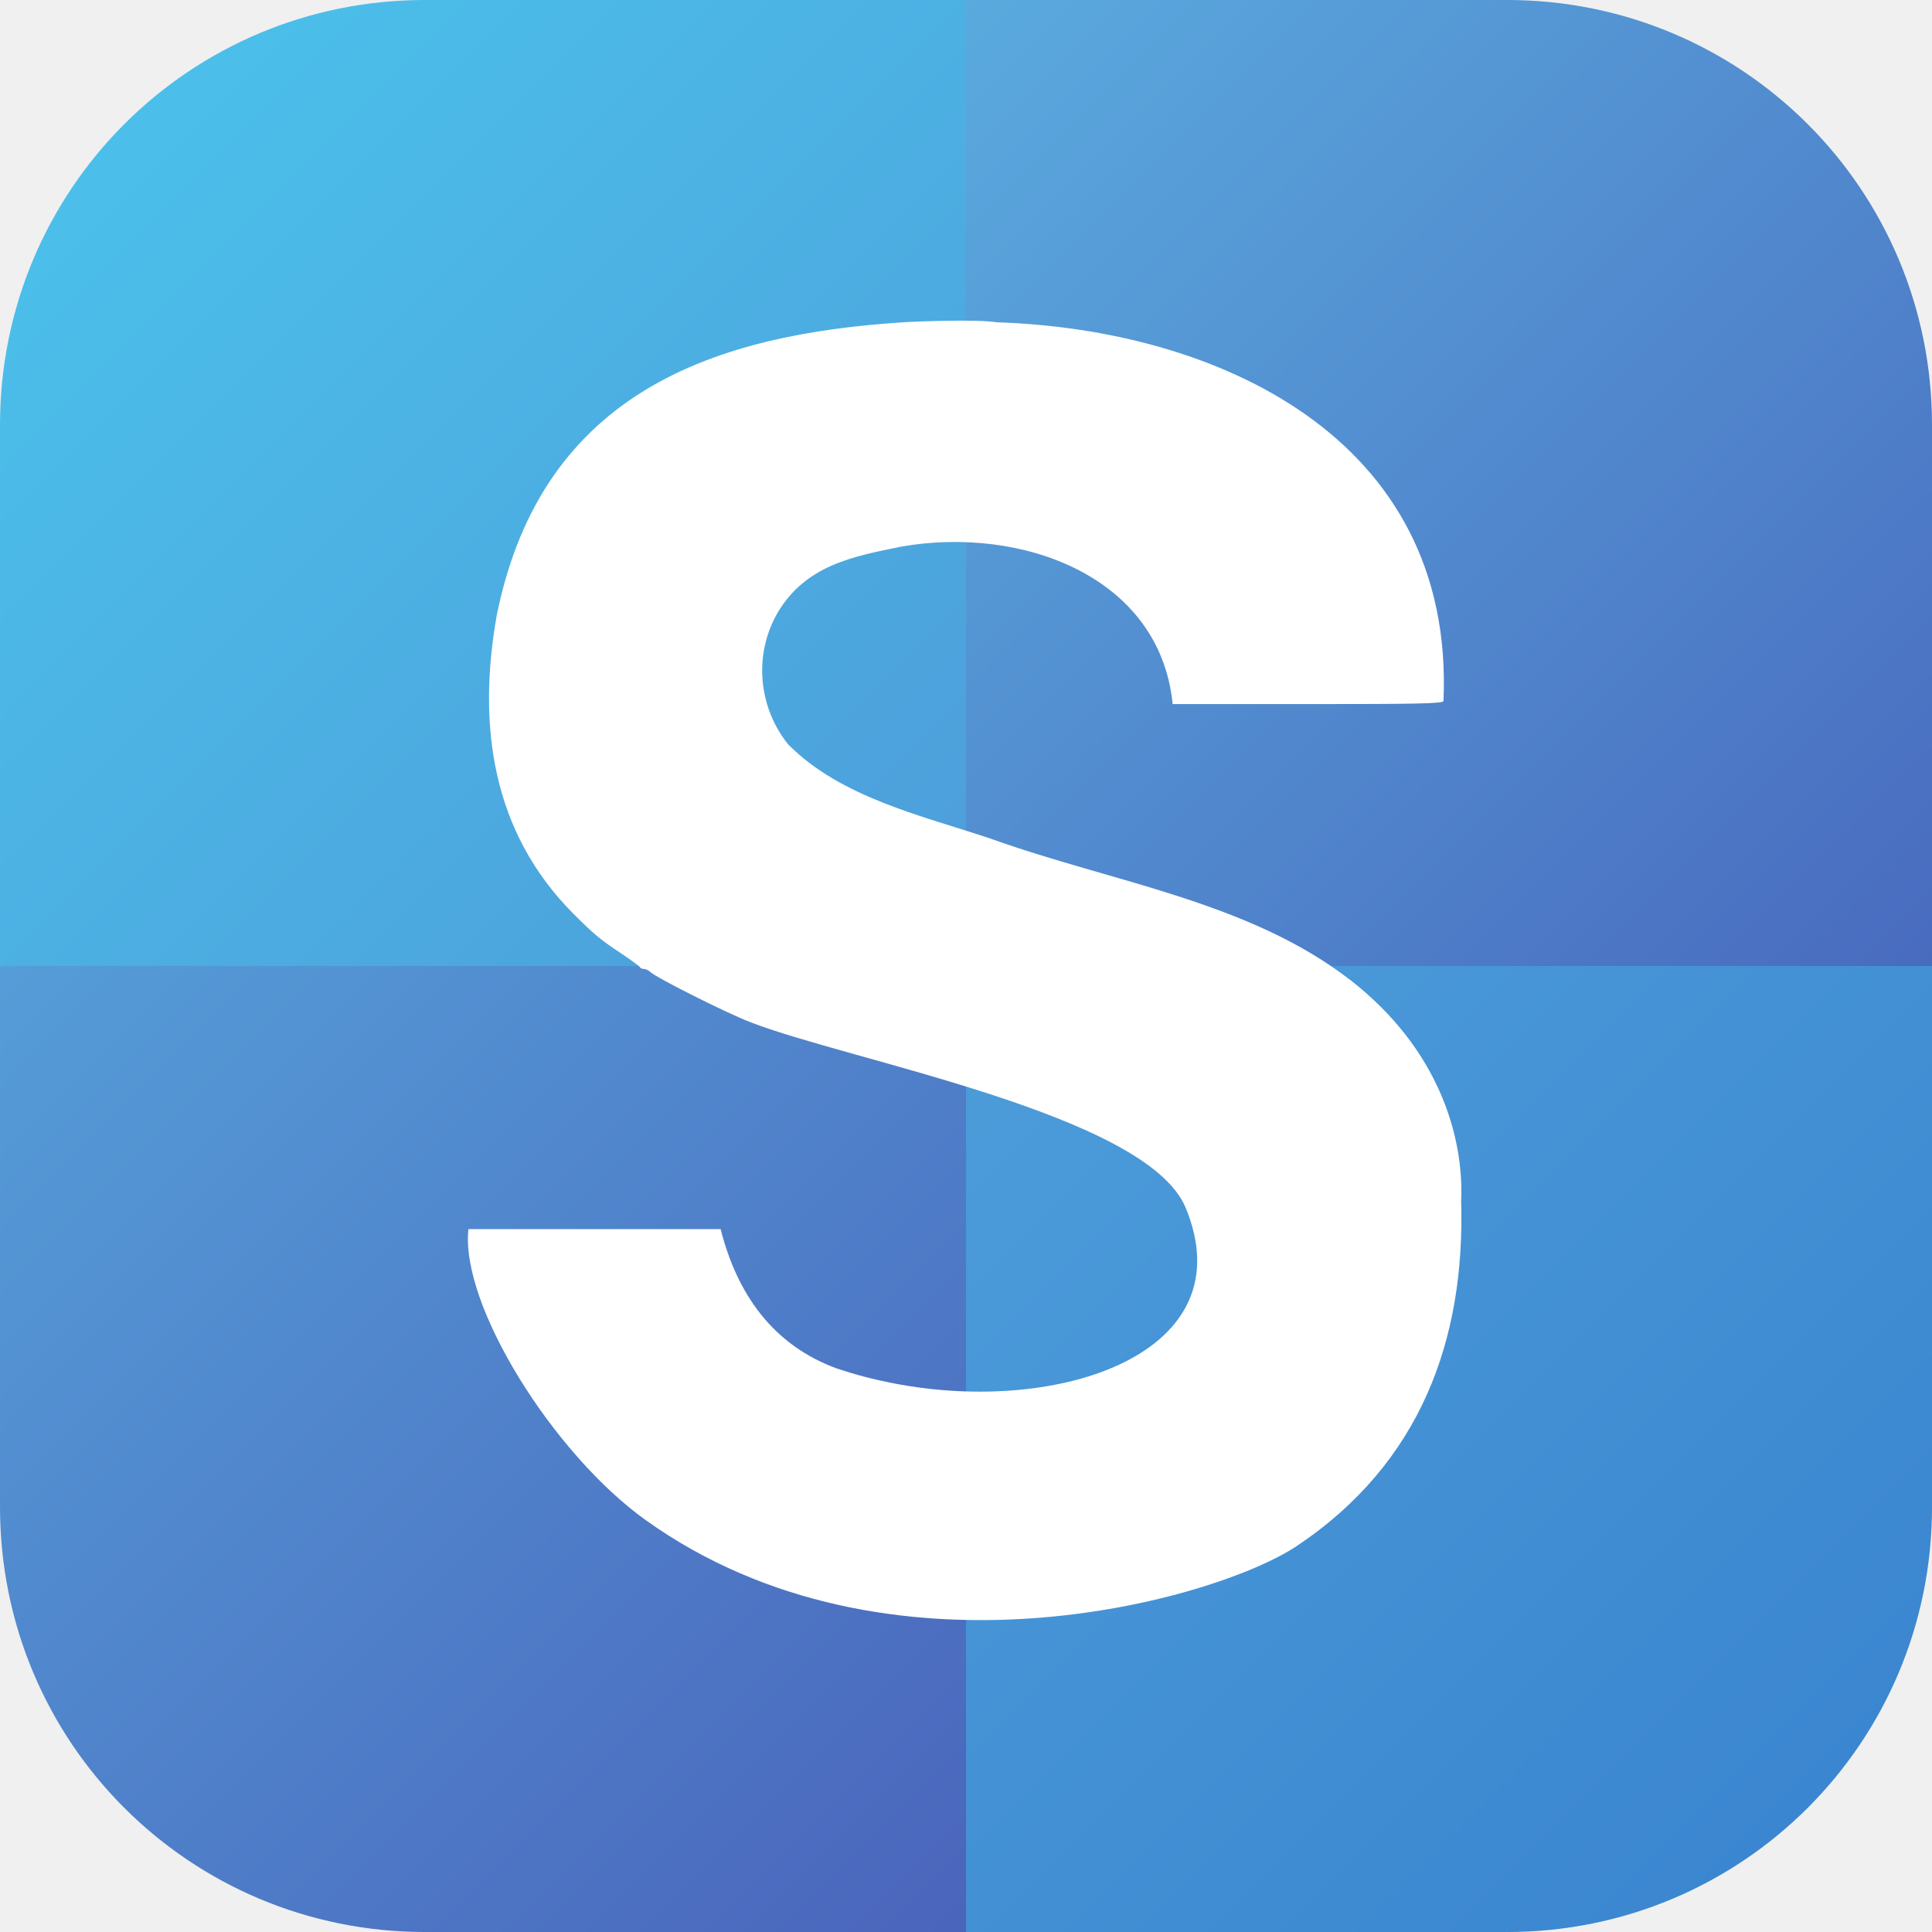
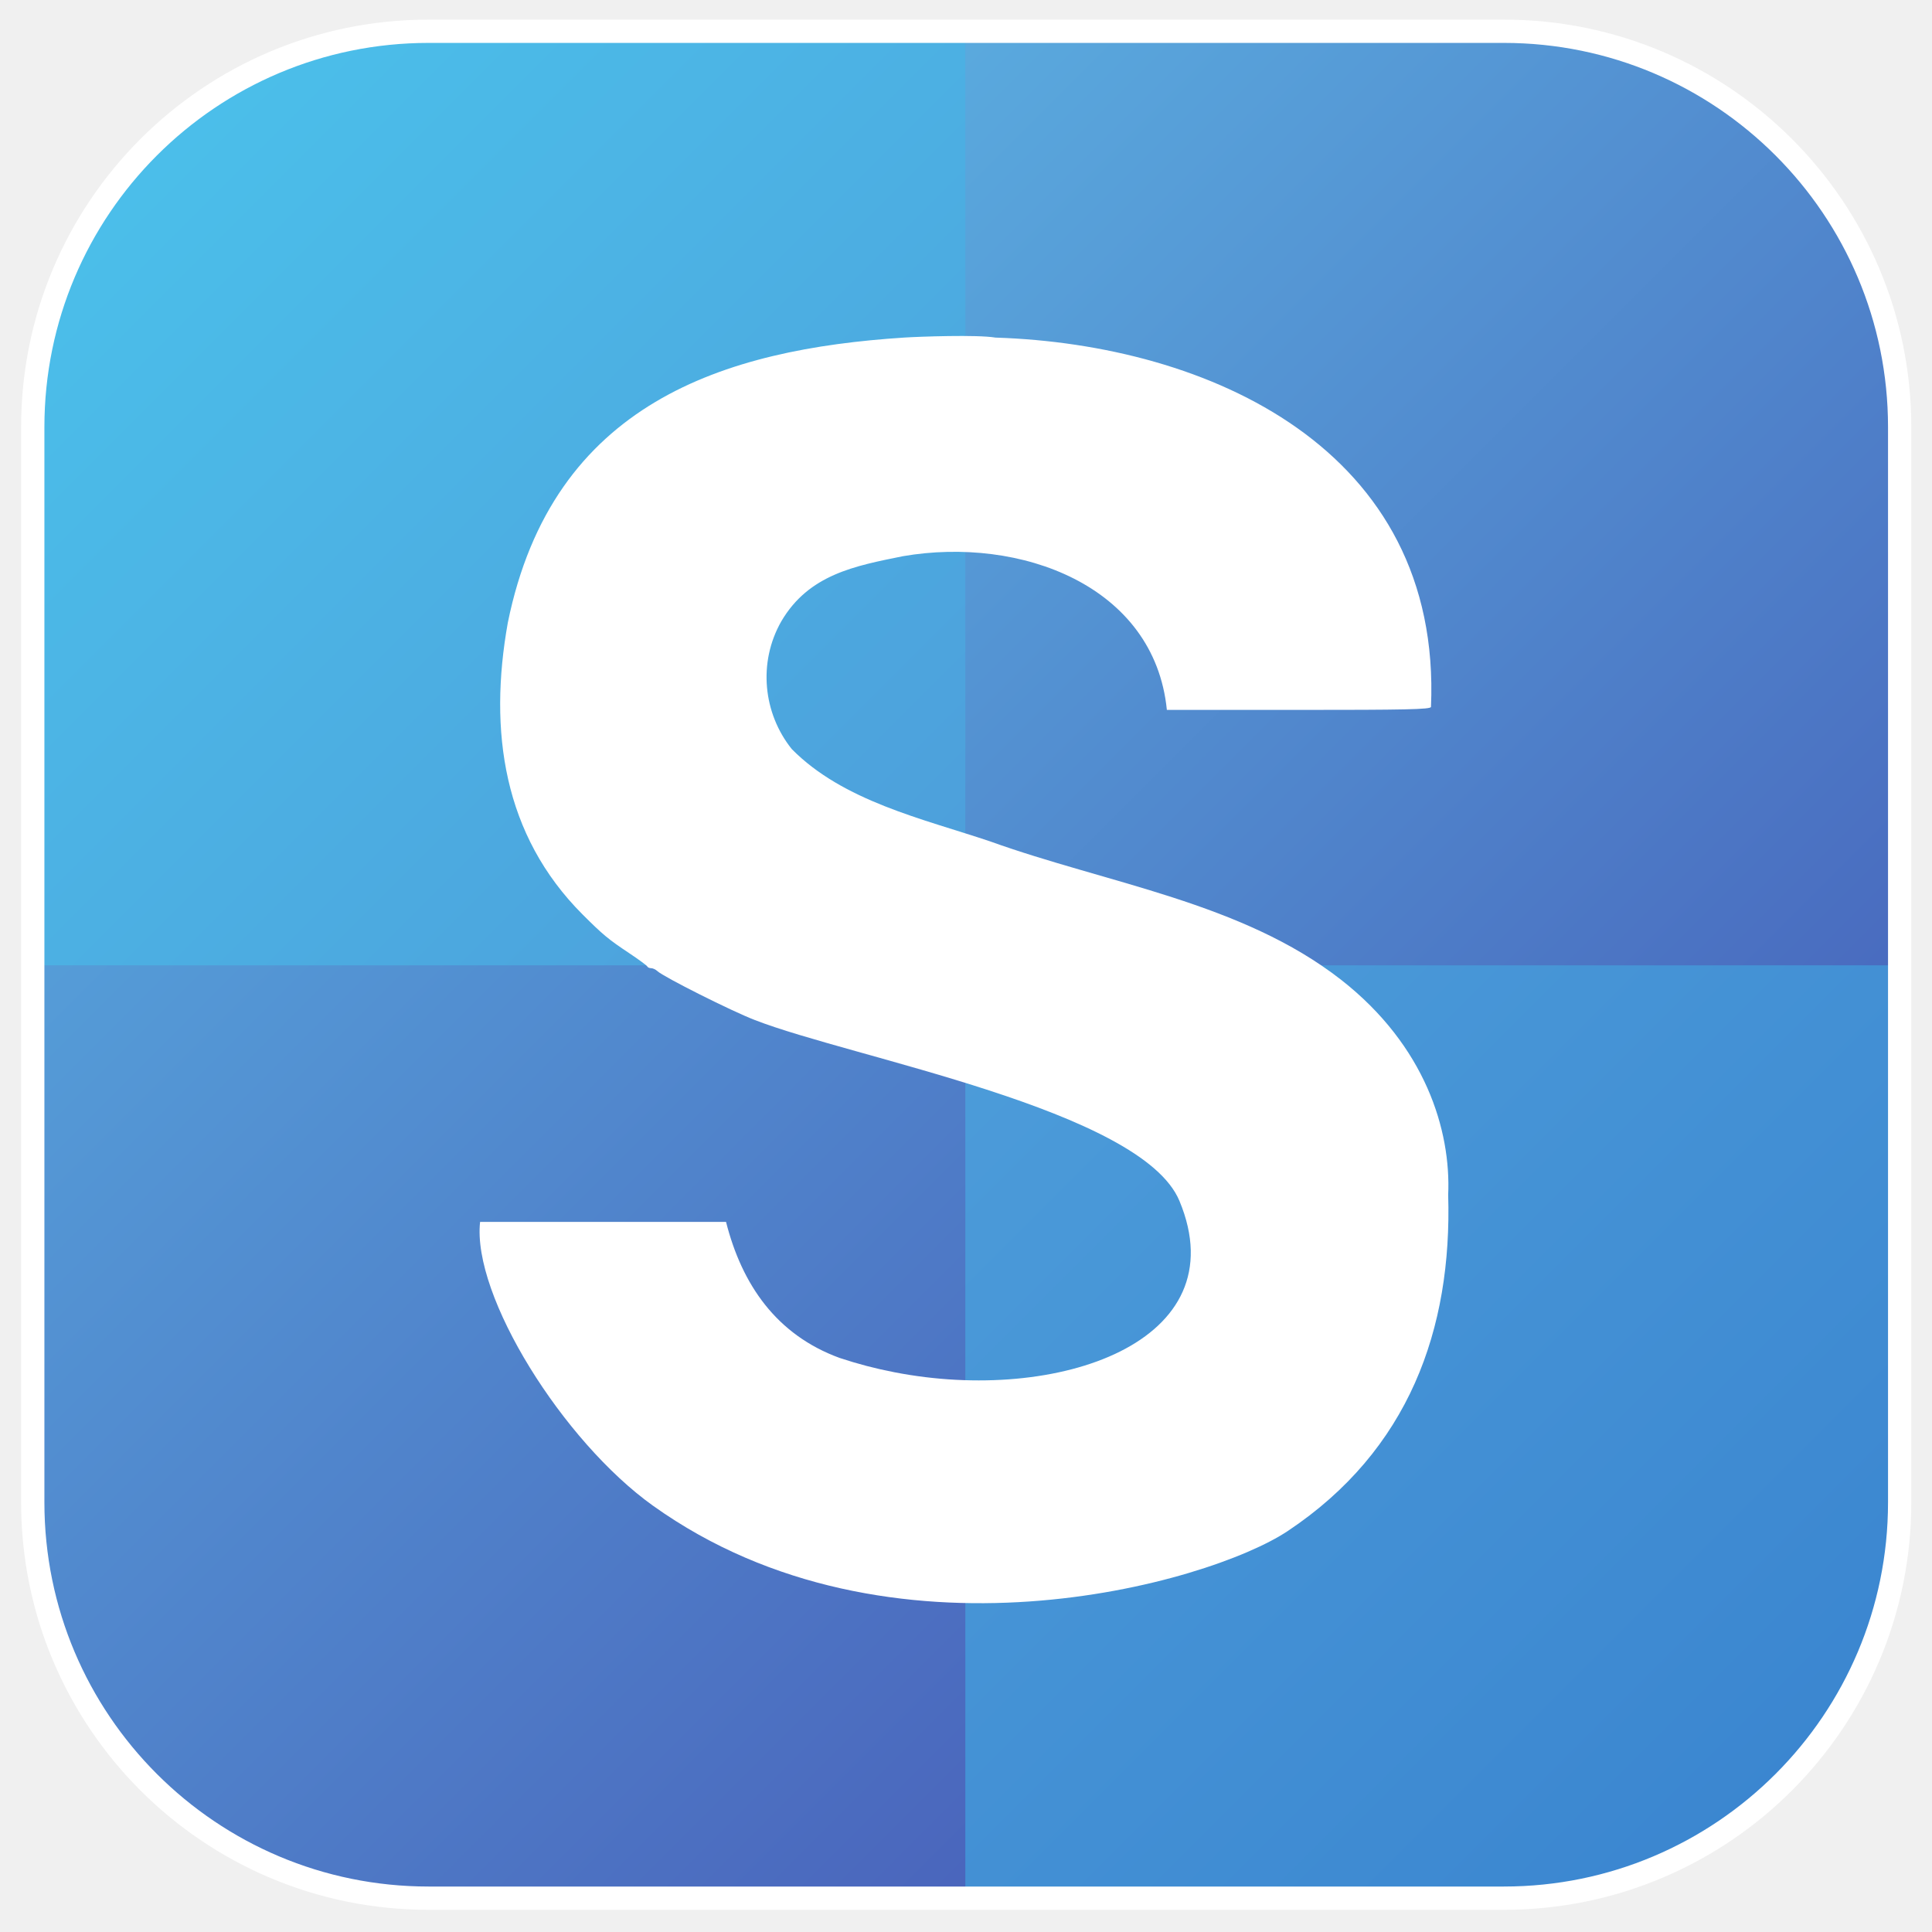
- <svg xmlns="http://www.w3.org/2000/svg" xmlns:xlink="http://www.w3.org/1999/xlink" width="160" height="160" viewBox="0 0 97.13 97.13" version="1.1" id="souvera-icon">
-   <defs id="defs1">
-     <linearGradient id="sgrad1">
-       <stop style="stop-color:#4bbfea;stop-opacity:1;" offset="0" />
-       <stop style="stop-color:#4d9dda;stop-opacity:1;" offset="1" />
+ <svg xmlns="http://www.w3.org/2000/svg" xmlns:xlink="http://www.w3.org/1999/xlink" viewBox="-1.2 -1.2 99.6 99.6" version="1.1">
+   <defs>
+     <linearGradient id="linearGradient13">
+       <stop style="stop-color:#4d9dda;stop-opacity:1;" offset="0" id="stop13" />
+       <stop style="stop-color:#3b86d0;stop-opacity:1;" offset="1" id="stop14" />
    </linearGradient>
-     <linearGradient id="sgrad2">
-       <stop style="stop-color:#5aaade;stop-opacity:1;" offset="0" />
-       <stop style="stop-color:#496bbf;stop-opacity:1;" offset="1" />
+     <linearGradient id="linearGradient11">
+       <stop style="stop-color:#559dd8;stop-opacity:1;" offset="0" id="stop11" />
+       <stop style="stop-color:#4a65bc;stop-opacity:1;" offset="1" id="stop12" />
    </linearGradient>
-     <linearGradient id="sgrad3">
-       <stop style="stop-color:#559dd8;stop-opacity:1;" offset="0" />
-       <stop style="stop-color:#4a65bc;stop-opacity:1;" offset="1" />
+     <linearGradient id="linearGradient9">
+       <stop style="stop-color:#5aaade;stop-opacity:1;" offset="0" id="stop9" />
+       <stop style="stop-color:#496bbf;stop-opacity:1;" offset="1" id="stop10" />
    </linearGradient>
-     <linearGradient id="sgrad4">
-       <stop style="stop-color:#4d9dda;stop-opacity:1;" offset="0" />
-       <stop style="stop-color:#3b86d0;stop-opacity:1;" offset="1" />
+     <linearGradient id="linearGradient7">
+       <stop style="stop-color:#4bbfea;stop-opacity:1;" offset="0" id="stop7" />
+       <stop style="stop-color:#4d9dda;stop-opacity:1;" offset="1" id="stop8" />
    </linearGradient>
-     <linearGradient xlink:href="#sgrad1" id="sgradTL" x1="40.389" y1="66.055" x2="73.067" y2="98.734" gradientUnits="userSpaceOnUse" />
-     <linearGradient xlink:href="#sgrad2" id="sgradTR" x1="73.067" y1="61.233" x2="110.567" y2="98.734" gradientUnits="userSpaceOnUse" />
-     <linearGradient xlink:href="#sgrad3" id="sgradBL" x1="35.567" y1="98.734" x2="73.067" y2="136.234" gradientUnits="userSpaceOnUse" />
-     <linearGradient xlink:href="#sgrad4" id="sgradBR" x1="73.067" y1="98.734" x2="105.745" y2="131.411" gradientUnits="userSpaceOnUse" />
+     <linearGradient xlink:href="#linearGradient7" id="linearGradient8" x1="40.389" y1="66.055" x2="73.067" y2="98.734" gradientUnits="userSpaceOnUse" />
+     <linearGradient xlink:href="#linearGradient9" id="linearGradient10" x1="73.067" y1="61.233" x2="110.567" y2="98.734" gradientUnits="userSpaceOnUse" />
+     <linearGradient xlink:href="#linearGradient11" id="linearGradient12" x1="35.567" y1="98.734" x2="73.067" y2="136.234" gradientUnits="userSpaceOnUse" />
+     <linearGradient xlink:href="#linearGradient13" id="linearGradient14" x1="73.067" y1="98.734" x2="105.745" y2="131.411" gradientUnits="userSpaceOnUse" />
  </defs>
-   <g id="layer1" transform="translate(-3.360657e-7,-39.10308)">
-     <g id="tile" transform="matrix(1.295072,0,0,1.295072,-46.06158,-40.19866)">
-       <path style="fill:url(#sgradTL)" d="m 52.067,61.233 c -9.141,0 -16.5,7.359 -16.5,16.5 v 21 c 12.347,4.125 24.808,5.184 37.5,0 5.533,-12.846 5.529,-25.346 0,-37.5 z" />
-       <path style="fill:url(#sgradTR)" d="m 73.067,61.233 v 37.5 c 12.003,3.811 24.46,4.137 37.5,0 V 77.733 c 0,-9.141 -7.359,-16.5 -16.5,-16.5 z" />
-       <path style="fill:url(#sgradBR)" d="m 73.067,98.734 c -6.293,12.5 -2.729,25 0,37.5 H 94.067 c 9.141,0 16.5,-7.359 16.5,-16.5 V 98.734 Z" />
-       <path style="fill:url(#sgradBL)" d="m 35.567,98.734 v 21 c 0,9.141 7.359,16.5 16.5,16.5 H 73.067 V 98.734 Z" />
+   <g transform="translate(-3.360657e-7,-39.10308)">
+     <g id="g15" transform="matrix(1.295072,0,0,1.295072,-46.06158,-40.19866)">
+       <path id="rect1" style="fill:url(#linearGradient8);stroke-width:1.427;stroke-linecap:square;stroke-miterlimit:1;paint-order:fill markers stroke" d="m 52.067,61.233 c -9.141,0 -16.5,7.359 -16.5,16.5 v 21 c 12.347,4.125 24.808,5.184 37.5,0 5.533,-12.846 5.529,-25.346 0,-37.5 z" />
+       <path id="rect7" style="fill:url(#linearGradient10);stroke-width:1.427;stroke-linecap:square;stroke-miterlimit:1;paint-order:fill markers stroke" d="m 73.067,61.233 v 37.5 c 12.003,3.811 24.46,4.137 37.5,0 V 77.733 c 0,-9.141 -7.359,-16.5 -16.5,-16.5 z" />
+       <path id="rect5" style="fill:url(#linearGradient14);stroke-width:1.427;stroke-linecap:square;stroke-miterlimit:1;paint-order:fill markers stroke" d="m 73.067,98.734 c -6.293,12.5 -2.729,25 0,37.5 H 94.067 c 9.141,0 16.5,-7.359 16.5,-16.5 V 98.734 Z" />
+       <path id="rect6" style="fill:url(#linearGradient12);stroke-width:1.427;stroke-linecap:square;stroke-miterlimit:1;paint-order:fill markers stroke" d="m 35.567,98.734 v 21 c 0,9.141 7.359,16.5 16.5,16.5 H 73.067 V 98.734 Z" />
    </g>
-     <path style="fill:#ffffff" d="m 32.472,115.533 c -4.649,-3.322 -9.343,-10.826 -8.922,-14.638 h 12.679 c 0.818,3.231 2.598,5.824 5.858,7.014 0.951,0.314 1.818,0.542 2.82,0.737 8.418,1.642 17.726,-1.557 14.697,-8.832 -1.957,-4.701 -16.902,-7.379 -21.896,-9.328 -1.168,-0.446 -4.701,-2.22 -5.018,-2.52 -0.087,-0.082 -0.231,-0.15 -0.32,-0.15 -0.089,0 -0.179,-0.041 -0.201,-0.09 -0.022,-0.05 -0.445,-0.36 -0.94,-0.69 C 30.161,86.326 29.877,86.089 28.837,85.05 24.747,80.959 23.978,75.593 24.98,70.001 27.287,58.666 36.126,55.906 45.423,55.305 c 0.762,-0.049 3.755,-0.157 4.694,0.002 10.976,0.35 23.03,5.739 22.454,19.038 -0.006,0.134 -1.391,0.156 -6.838,0.156 h -6.778 c -0.641,-6.42 -7.561,-8.968 -13.609,-7.924 -2.463,0.499 -4.847,0.935 -6.268,3.358 -1.214,2.131 -0.93,4.751 0.539,6.584 2.649,2.686 6.747,3.592 10.21,4.754 6.049,2.179 12.986,3.137 18.117,7.146 4.341,3.401 5.662,7.763 5.514,11.083 0.205,6.917 -2.018,13.165 -8.276,17.333 -4.061,2.705 -20.525,7.404 -32.709,-1.302 z" />
+     <path style="fill:#ffffff;stroke-width:0.647;stroke-linecap:square;stroke-miterlimit:1;paint-order:fill markers stroke" d="m 32.472,115.533 c -4.649,-3.322 -9.343,-10.826 -8.922,-14.638 h 12.679 c 0.818,3.231 2.598,5.824 5.858,7.014 0.951,0.314 1.818,0.542 2.82,0.737 8.418,1.642 17.726,-1.557 14.697,-8.832 -1.957,-4.701 -16.902,-7.379 -21.896,-9.328 -1.168,-0.446 -4.701,-2.22 -5.018,-2.52 -0.087,-0.082 -0.231,-0.15 -0.32,-0.15 -0.089,0 -0.179,-0.041 -0.201,-0.09 -0.022,-0.05 -0.445,-0.36 -0.94,-0.69 C 30.161,86.326 29.877,86.089 28.837,85.05 24.747,80.959 23.978,75.593 24.98,70.001 27.287,58.666 36.126,55.906 45.423,55.305 c 0.762,-0.049 3.755,-0.157 4.694,0.002 10.976,0.35 23.03,5.739 22.454,19.038 -0.006,0.134 -1.391,0.156 -6.838,0.156 h -6.778 c -0.641,-6.42 -7.561,-8.968 -13.609,-7.924 -2.463,0.499 -4.847,0.935 -6.268,3.358 -1.214,2.131 -0.93,4.751 0.539,6.584 2.649,2.686 6.747,3.592 10.21,4.754 6.049,2.179 12.986,3.137 18.117,7.146 4.341,3.401 5.662,7.763 5.514,11.083 0.205,6.917 -2.018,13.165 -8.276,17.333 -4.061,2.705 -20.525,7.404 -32.709,-1.302 z" id="path10" />
  </g>
+   <rect id="logoFrame" x="0.489" y="0.412" width="96.244" height="96.244" rx="20.406" ry="20.406" style="fill:none;stroke:#ffffff;stroke-width:1.2;stroke-linejoin:round;paint-order:fill markers stroke" />
</svg>
